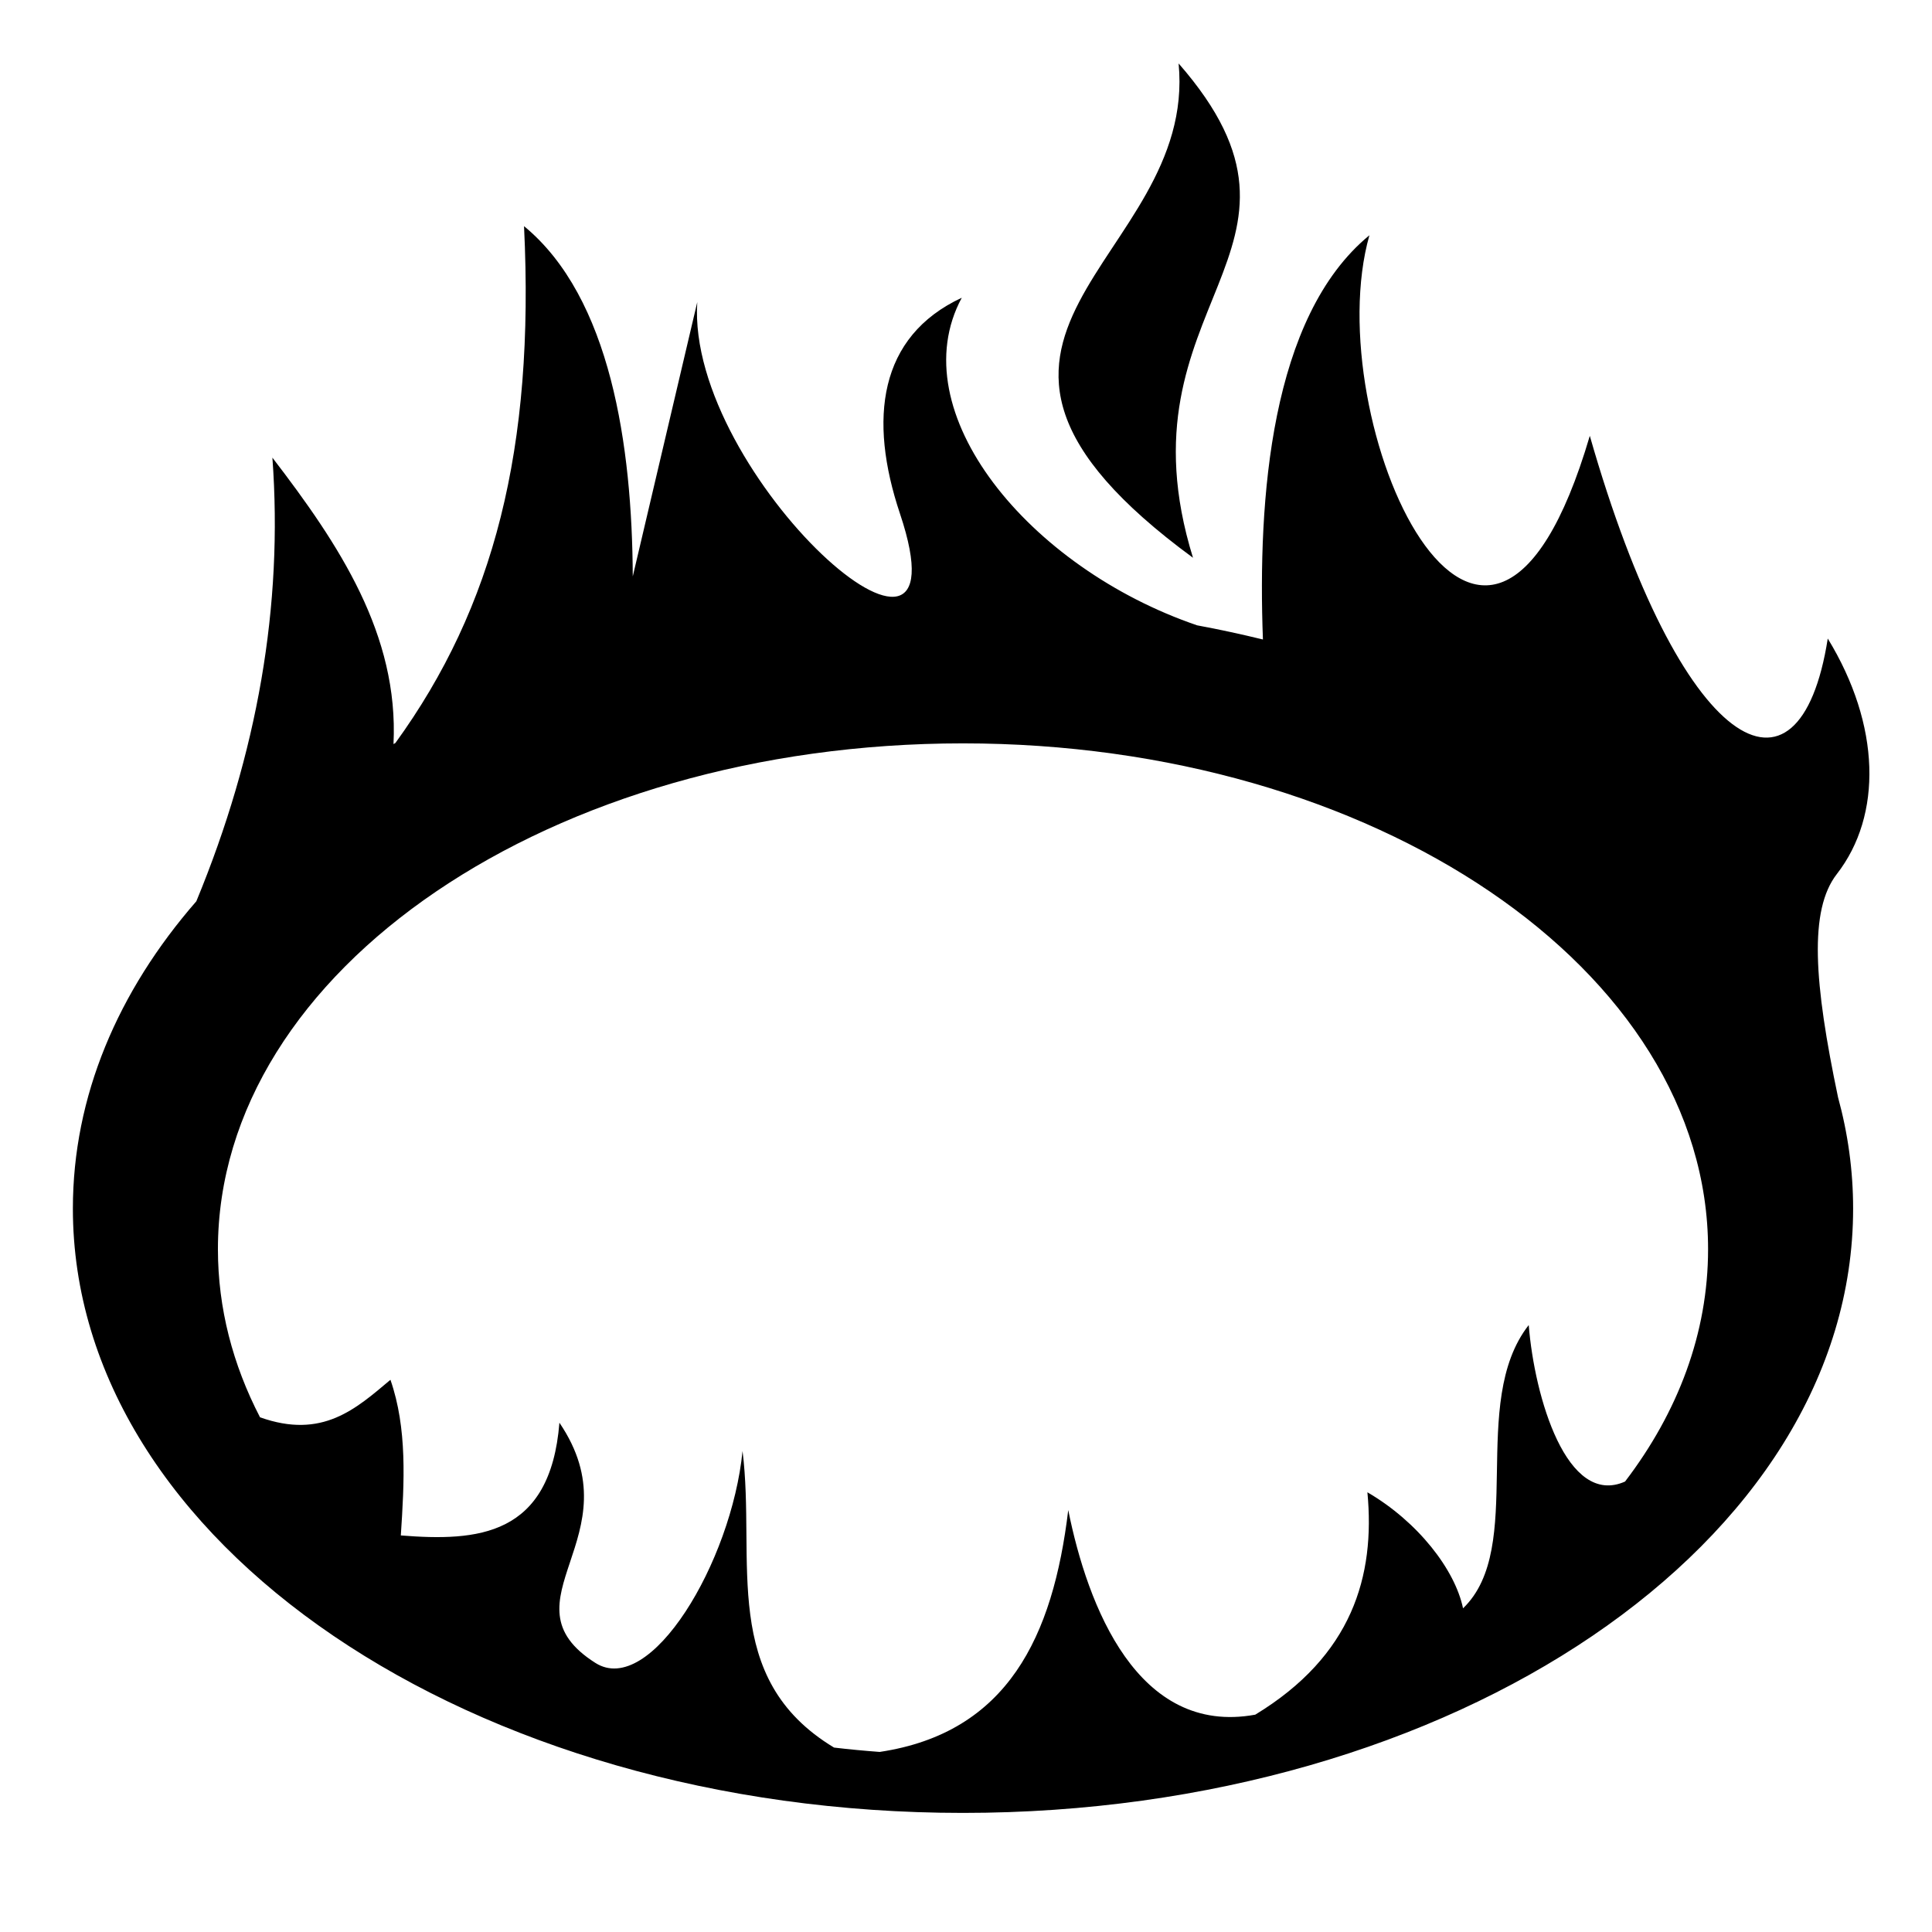
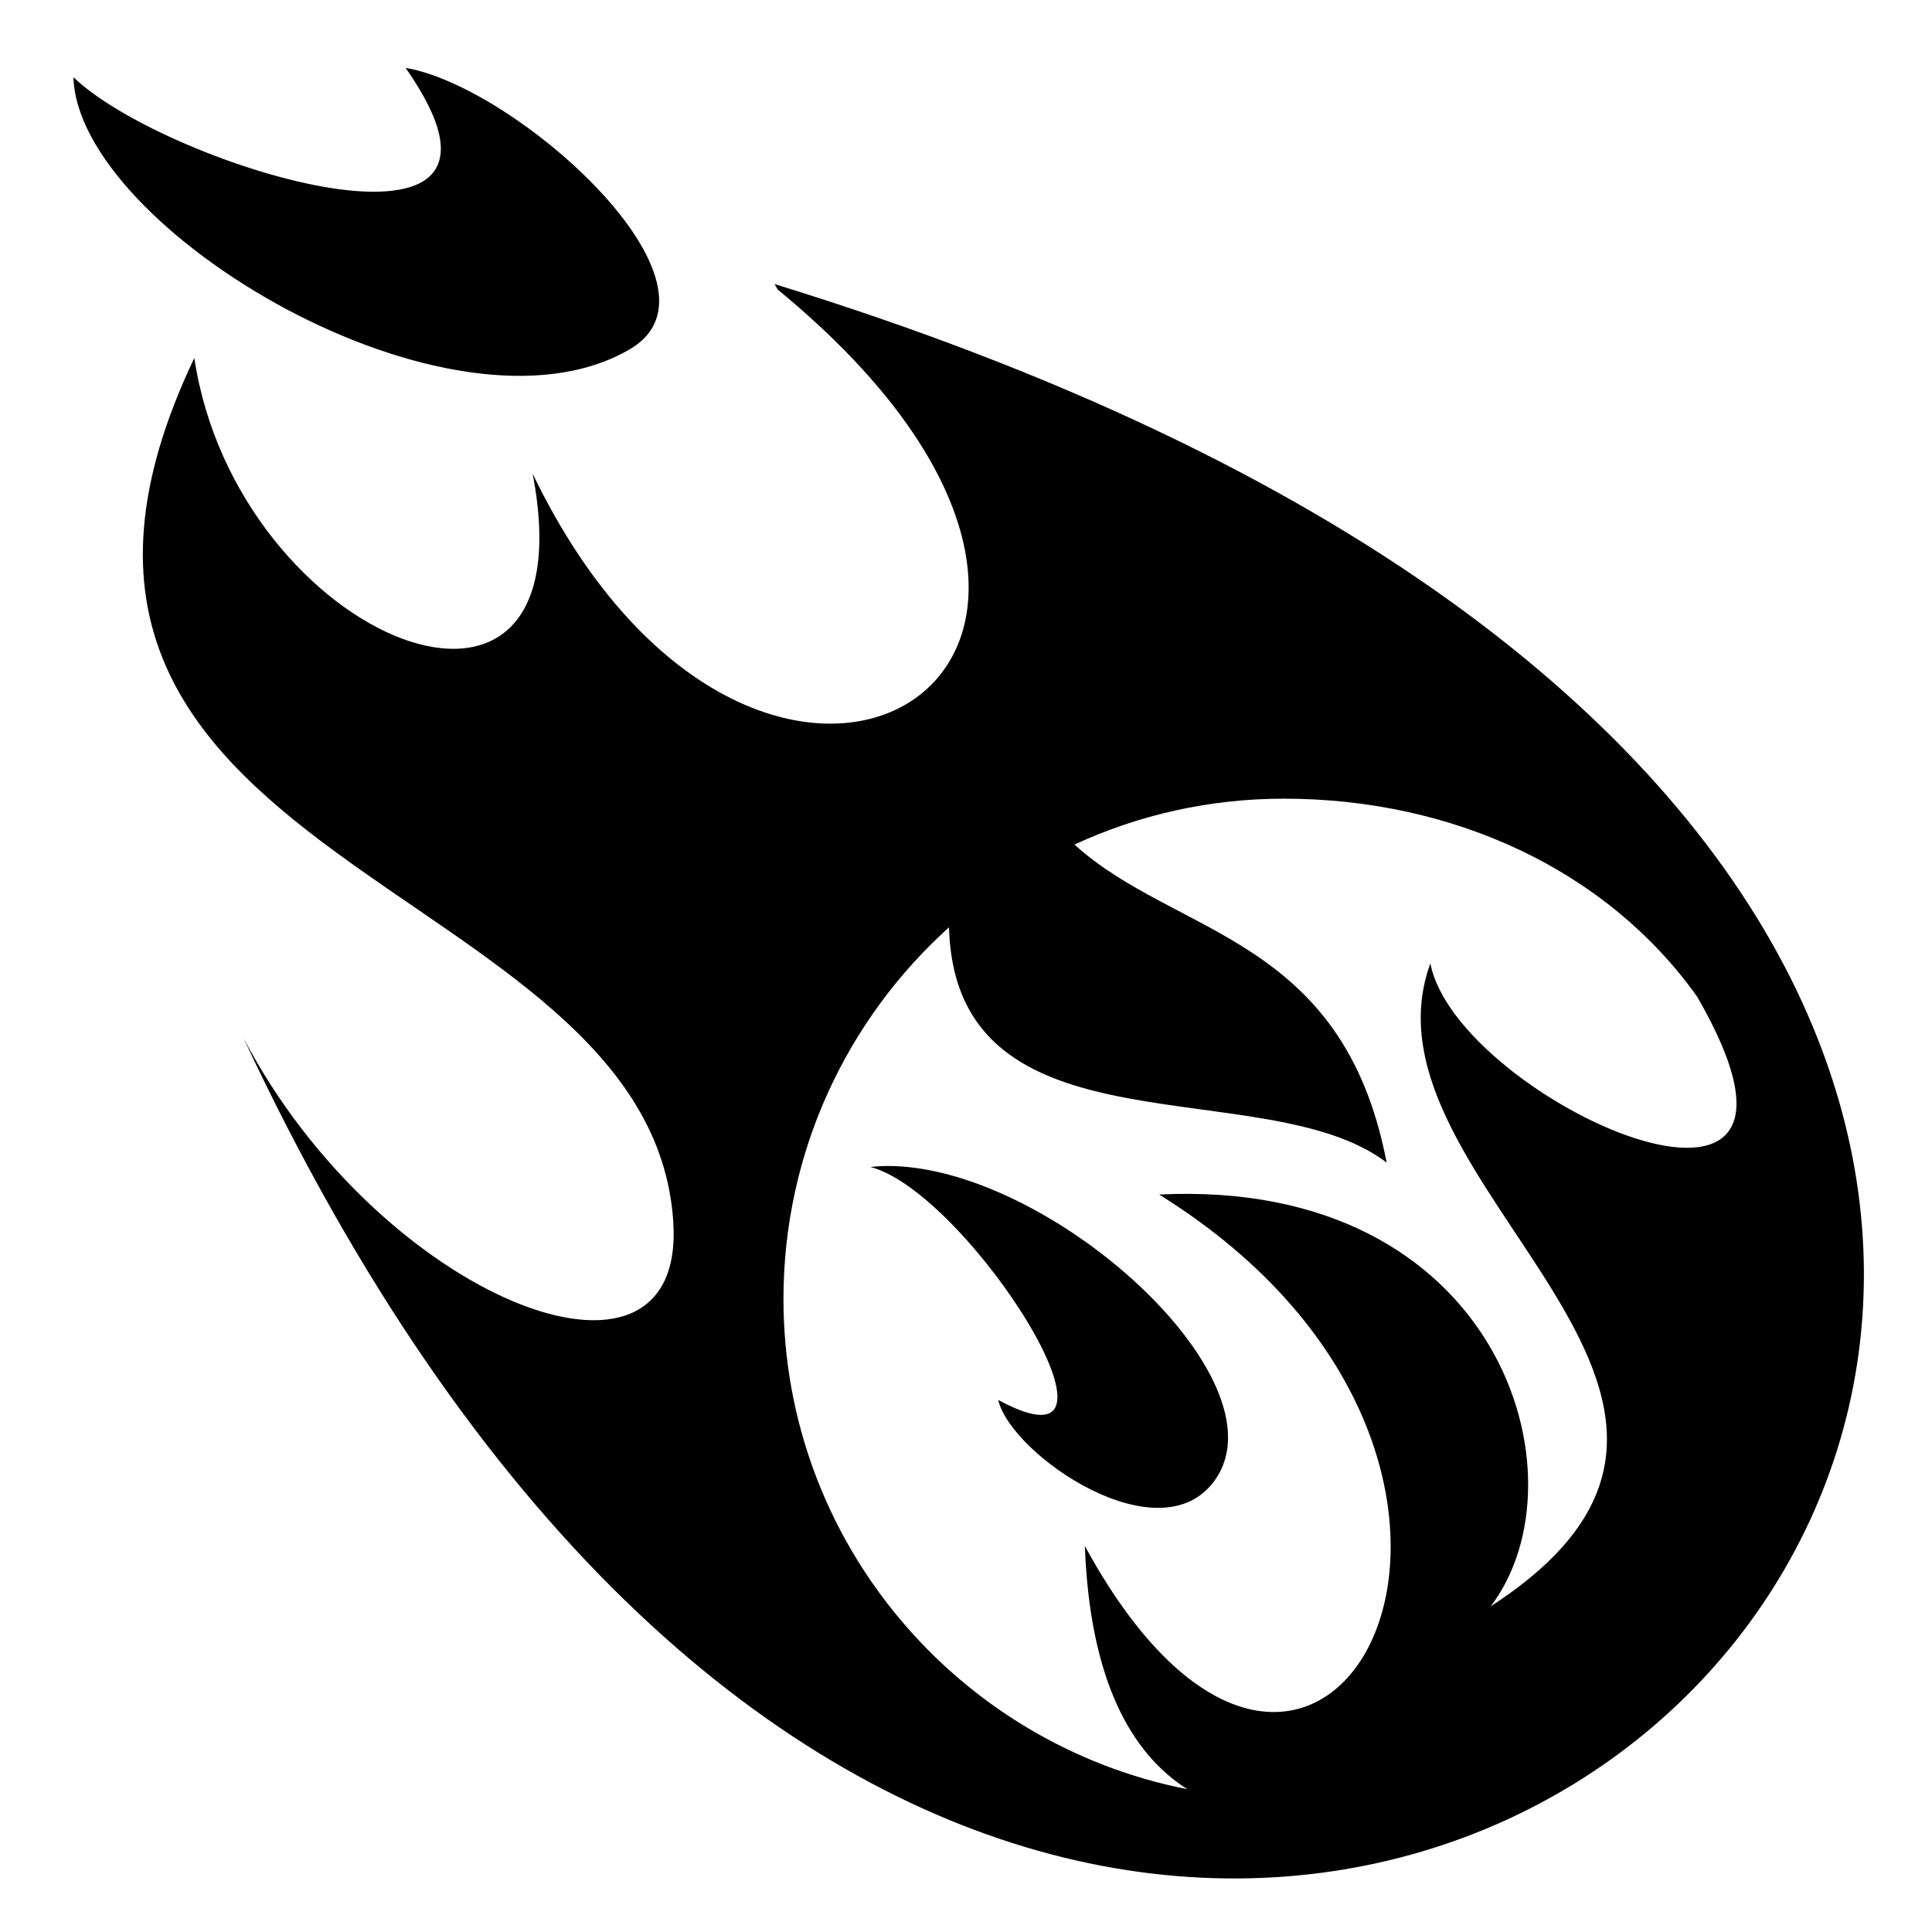
<svg xmlns="http://www.w3.org/2000/svg" width="800px" height="800px" viewBox="0 0 512 512">
-   <path fill="#000000" d="M312.344 16.813c5.096 53.015-76.687 71.94 3.812 131-21.002-67.855 39.96-80.94-3.812-131zm-173.47 43.124c2.864 58.907-7.995 100.984-34.093 136.97l-.5.28c1.42-28.968-14.337-52.78-32.093-75.906 2.882 39.21-3.964 78.4-20.156 117.564-20.79 23.86-32.718 51.704-32.718 81.437 0 88.458 105.59 160.158 235.875 160.158s235.907-71.7 235.907-160.157c0-10.08-1.377-19.935-4-29.5-6.37-30.335-7.76-49.572-.313-59.155 12.078-15.54 11.654-39.39-2.405-62.406-7.558 48.062-39.085 30.124-63.063-53.72-27.96 94.983-72.27-4.392-58.406-53.156-26.26 21.598-29.623 69.962-28.22 107.125-5.712-1.39-11.528-2.66-17.436-3.75-44.64-15.223-78.633-56.624-62.375-86.814-22.038 10.264-24.77 32.17-16.375 57.22 19.214 57.337-56.703-10.13-53.72-56.064l-17.093 72.688c-.154-34.474-5.844-73.924-28.812-92.813zM255.19 197c109.056 0 197.468 60.017 197.468 134.063 0 22.193-7.938 43.127-22 61.562-15.436 6.877-24-22.344-25.53-41.47-16.12 20.592-.576 58.922-17.407 75.064-2.128-10.244-11.962-22.962-25.345-30.75 2.11 22.203-4.025 43.33-29.72 58.936-31.15 5.69-44.428-28.71-49.56-54.22-4.033 33.512-16.028 58.988-49.97 64.095-4.066-.306-8.107-.683-12.094-1.155-30.51-18.392-20.632-49.433-24.25-78.594-2.93 29.505-24.438 65.4-39 56.158-25.677-16.295 10.893-33.548-9.53-63.657-2.415 30.193-21.75 31.483-42.03 29.876.94-14.196 1.723-28.353-2.75-41.25-9.138 7.68-18.04 15.838-34.564 9.938-7.223-13.934-11.156-28.92-11.156-44.53C57.75 257.017 146.13 197 255.188 197z" />
+   <path fill="#000000" d="M107.5 18c40.728 58.21-63.708 25.914-88.03 2.47 1.058 40.082 100.03 99.633 147.374 72.124C195.904 75.71 136.984 22.936 107.5 18zm97.75 57.28l.875 1.47c120.364 99-4.023 175.247-64.97 48.78 15.823 82.506-78.425 44.2-89.655-30.655C-13.17 230.463 172.715 231.293 178.438 324c3.23 52.3-77.82 19.908-113.875-48.844C308.49 797.09 814.024 262.64 205.25 75.28zm134.97 136.376c44.577 0 85.52 18.708 109.56 52.5 43.656 75.614-63.777 27.4-70.717-8.844-21.45 58.675 101.883 114.72 16 170.375 25.962-34.188 2.345-113.552-87.875-109.125 116.512 72.473 42.326 206.9-19.688 93.157 1.306 35.083 11.99 54.83 27.156 64.436-60.89-11.955-107.03-65.528-107.03-129.906 0-39.06 16.94-74.22 43.874-98.5 1.674 61.897 83.61 37.656 115.97 62.344-11.544-60.34-56.022-59.933-82.72-84.28 16.883-7.803 35.67-12.158 55.47-12.158zM234.72 309c-1.386.015-2.724.112-4.064.25 26.032 6.737 74.684 83.827 33.875 61.75 3.41 14.6 43.038 41.75 57.5 21.156 18.816-26.79-44.374-83.634-87.31-83.156z" />
</svg>
